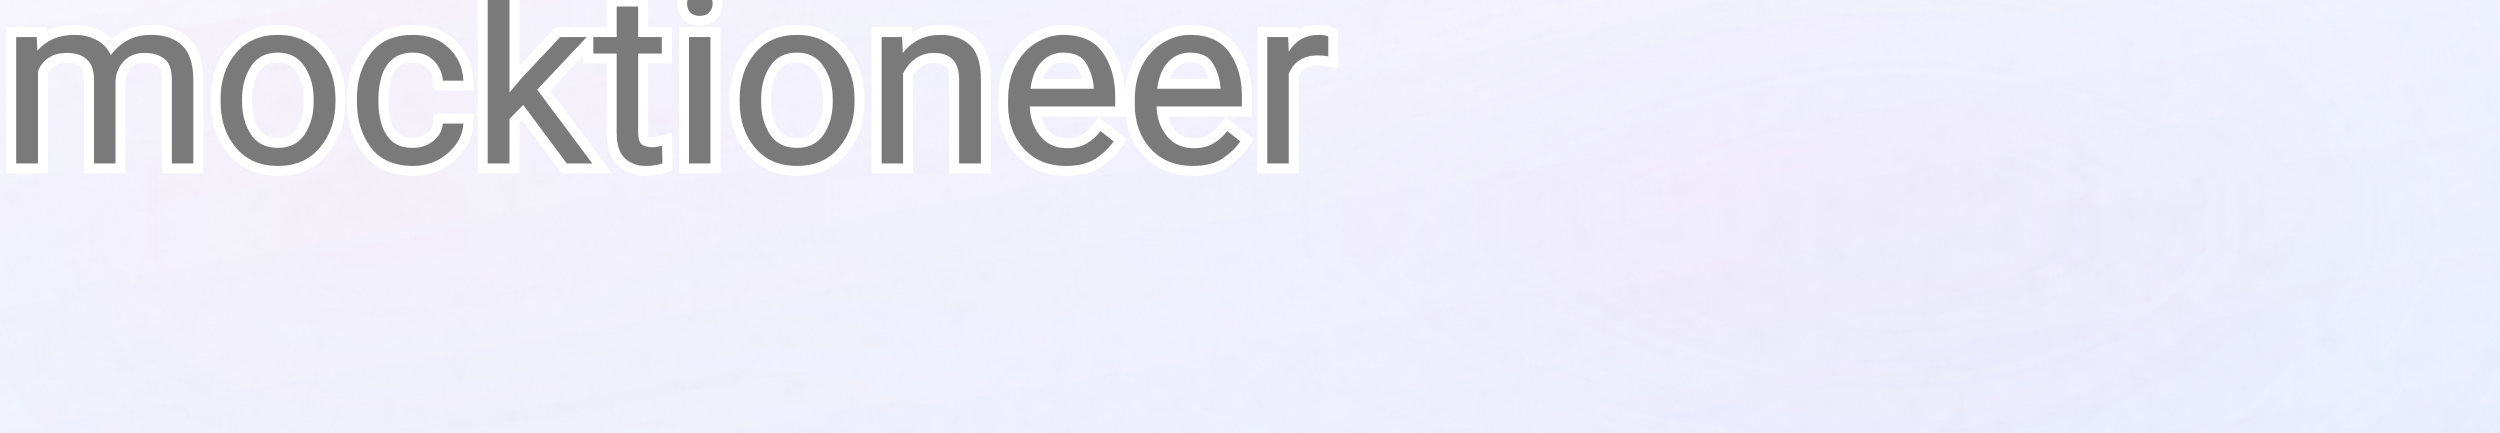
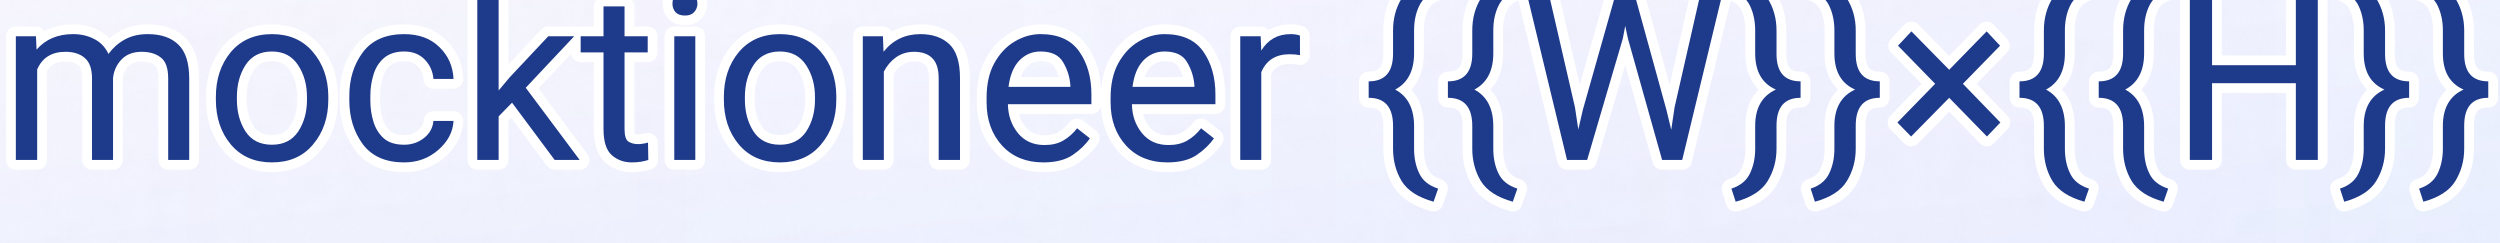
- <svg xmlns="http://www.w3.org/2000/svg" width="{{W}}" height="{{H}}" viewBox="0 0 {{W}} {{H}}">
+ <svg xmlns="http://www.w3.org/2000/svg" width="{{W}}" height="{{H}}" viewBox="0 0 {{W}} {{H}}" style="overflow: visible">
  <defs>
    <linearGradient id="base" x1="0" y1="0" x2="1" y2="1">
      <stop offset="0%" stop-color="#f7f7ff" />
      <stop offset="100%" stop-color="#eaf0ff" />
    </linearGradient>
    <radialGradient id="g1" cx="0.2" cy="0.2" r="0.6">
      <stop offset="0%" stop-color="#ffb3c1" stop-opacity="0.9" />
      <stop offset="100%" stop-color="#ffb3c1" stop-opacity="0" />
    </radialGradient>
    <radialGradient id="g2" cx="0.9" cy="0.1" r="0.6">
      <stop offset="0%" stop-color="#a1c4fd" stop-opacity="0.9" />
      <stop offset="100%" stop-color="#a1c4fd" stop-opacity="0" />
    </radialGradient>
    <radialGradient id="g3" cx="0.8" cy="0.9" r="0.7">
      <stop offset="0%" stop-color="#fbc2eb" stop-opacity="0.9" />
      <stop offset="100%" stop-color="#fbc2eb" stop-opacity="0" />
    </radialGradient>
    <filter id="blur60">
      <feGaussianBlur stdDeviation="60" />
    </filter>
    <filter id="noise" x="-20%" y="-20%" width="140%" height="140%">
      <feTurbulence type="fractalNoise" baseFrequency="0.8" numOctaves="2" stitchTiles="stitch" seed="7" />
      <feColorMatrix type="saturate" values="0" />
    </filter>
  </defs>
  <rect x="0" y="0" width="100%" height="100%" fill="url(#base)" />
  <g filter="url(#blur60)">
    <rect x="-10%" y="-10%" width="70%" height="70%" fill="url(#g1)" />
    <rect x="35%" y="-15%" width="70%" height="70%" fill="url(#g2)" />
    <rect x="20%" y="30%" width="70%" height="70%" fill="url(#g3)" />
  </g>
  <rect x="0" y="0" width="100%" height="100%" filter="url(#noise)" opacity="0.035" />
-   <text x="{{XTL}}" y="{{YTL}}" text-anchor="start" dominant-baseline="hanging" font-family="system-ui, -apple-system, Segoe UI, Roboto, Arial, sans-serif" font-size="{{CAPFONT}}" fill="#7b7a7aff" stroke="#FFFFFF" stroke-width="{{STROKE}}" stroke-opacity="1" style="paint-order: stroke fill">
-     mocktioneer
-   </text>
-   <text x="{{XBR}}" y="{{YBR}}" text-anchor="end" dominant-baseline="ideographic" font-family="system-ui, -apple-system, Segoe UI, Roboto, Arial, sans-serif" font-size="{{CAPFONT}}" fill="#7b7a7aff" stroke="#FFFFFF" stroke-width="{{STROKE}}" stroke-opacity="1" style="paint-order: stroke fill">
-     {{W}}×{{H}}
+   <text x="{{XTL}}" y="{{YTL}}" text-anchor="start" dominant-baseline="hanging" font-family="system-ui, -apple-system, Segoe UI, Roboto, Arial, sans-serif" font-size="{{CAPFONT}}" fill="#1e3a8a" stroke="#FFFFFF" stroke-width="{{STROKE}}" stroke-opacity="1" style="paint-order: stroke fill" stroke-linejoin="round" stroke-linecap="round">
+     mocktioneer {{W}}×{{H}}
  </text>
</svg>
